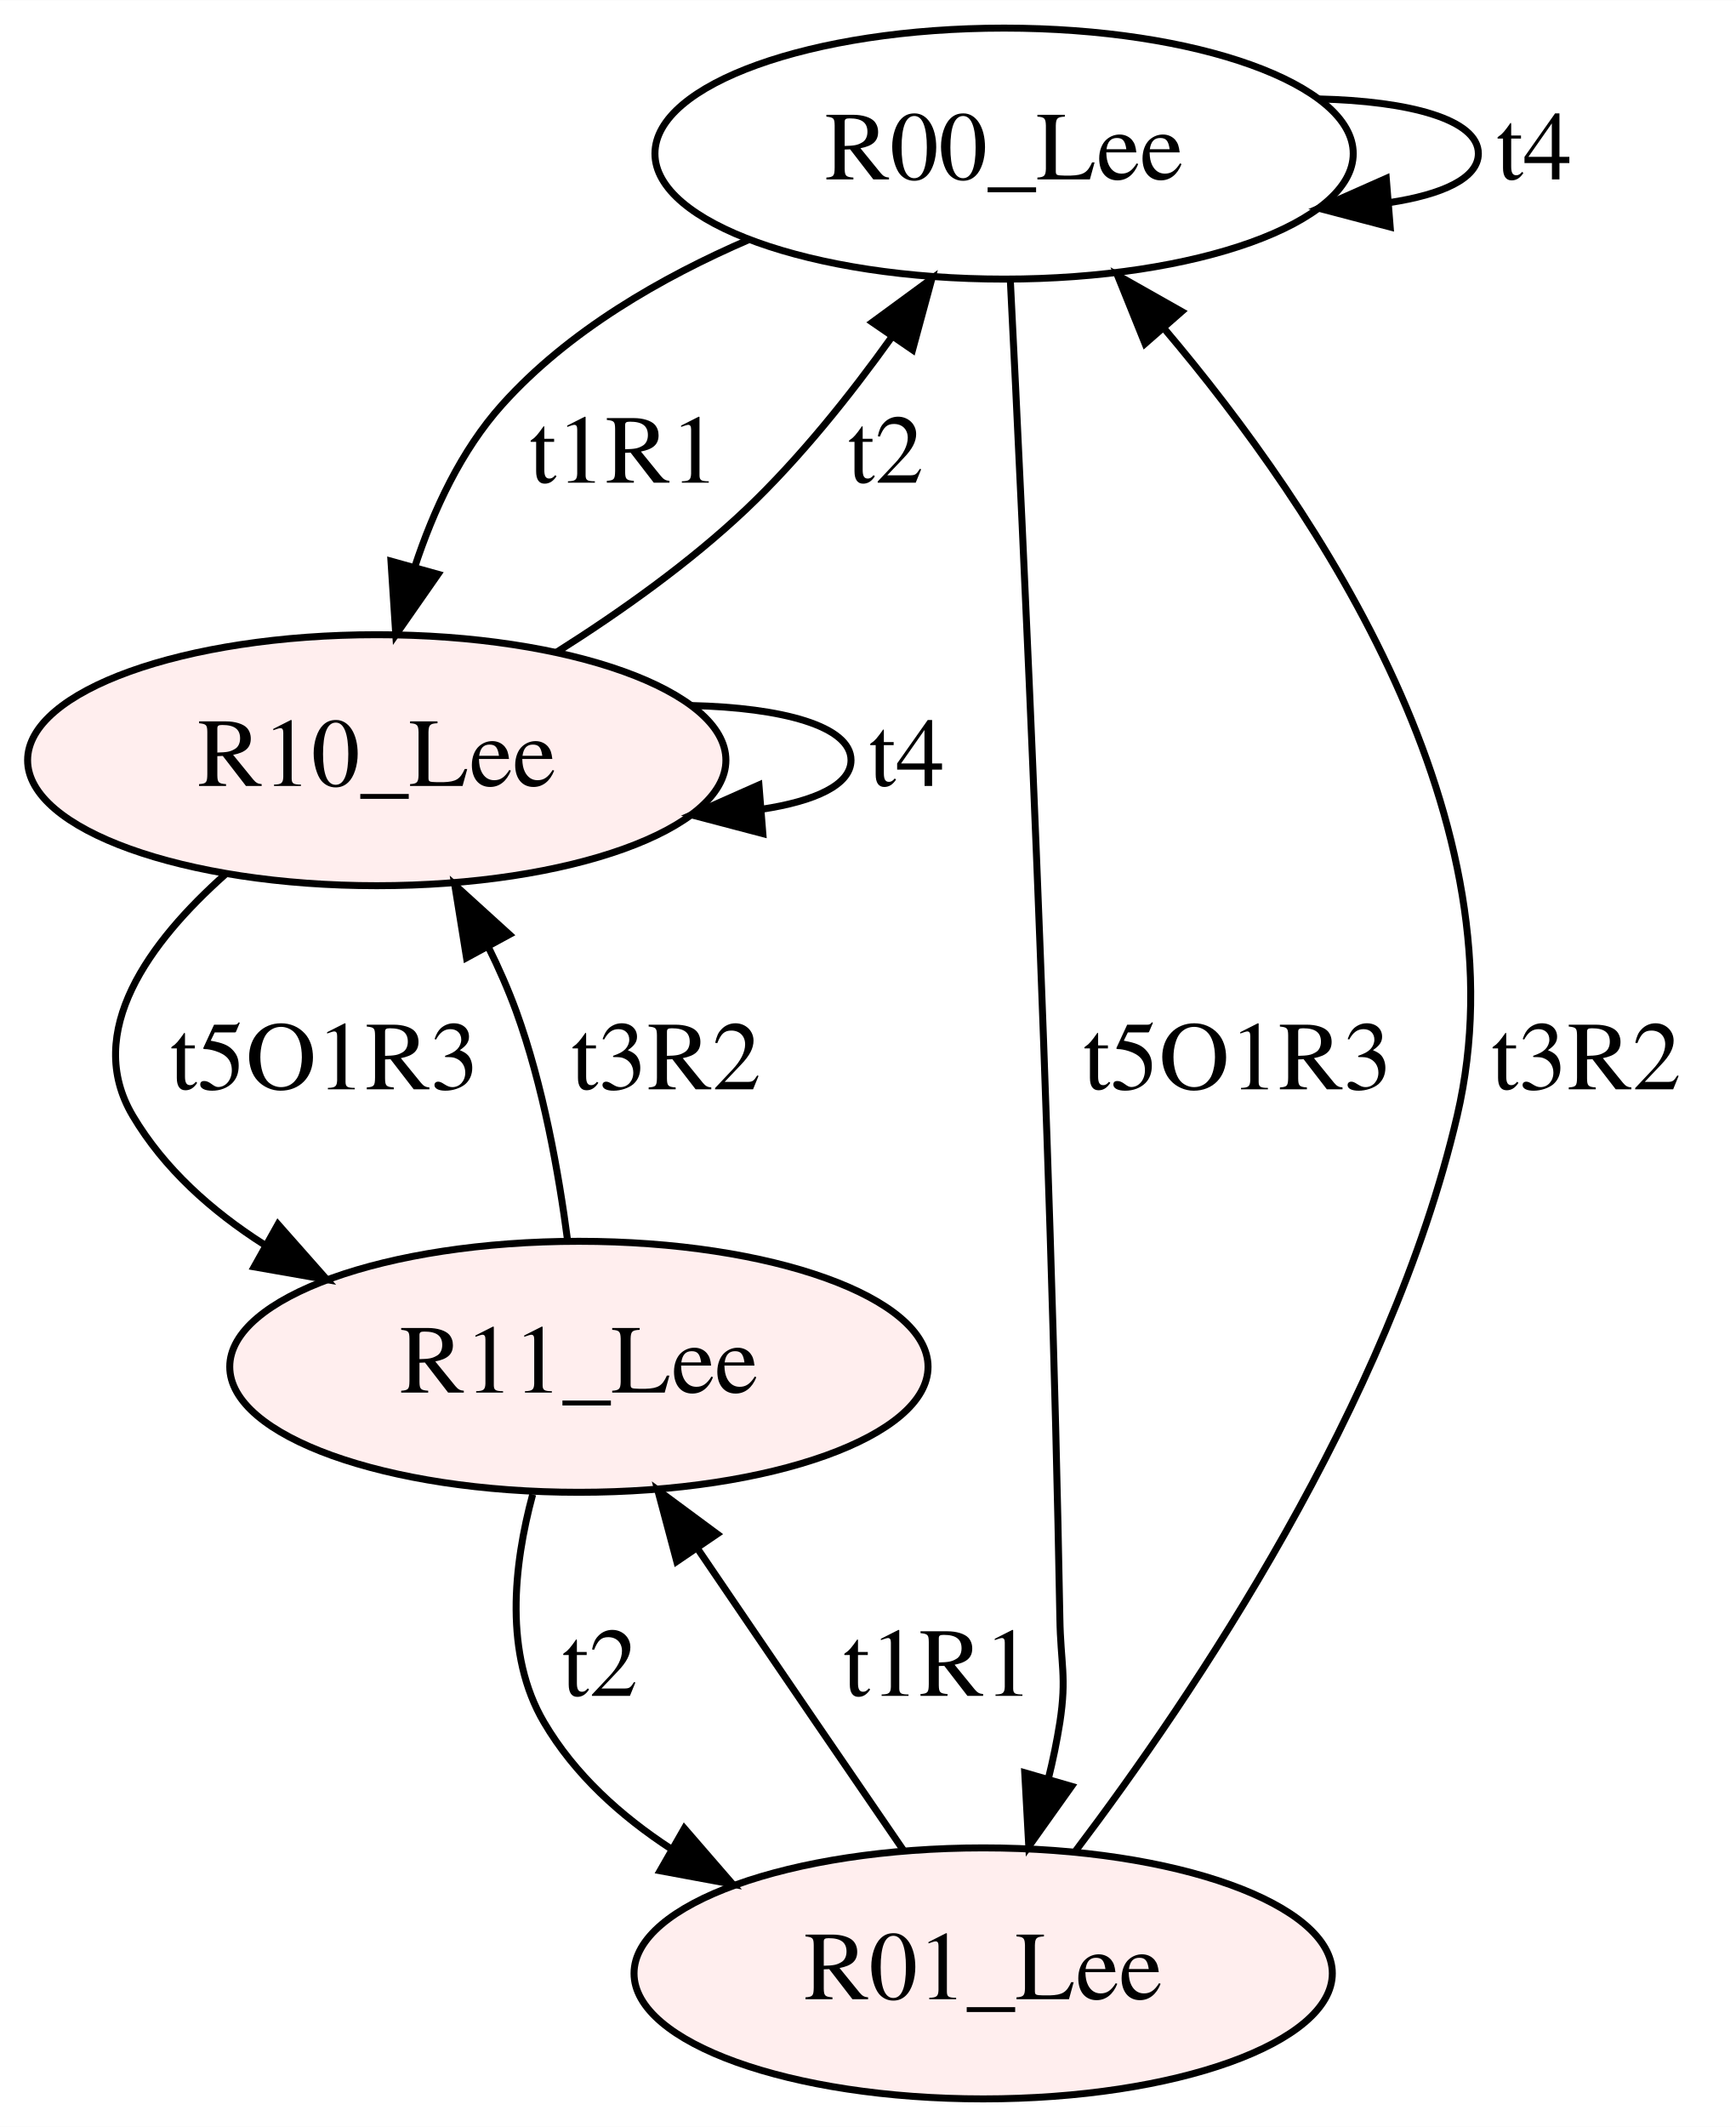
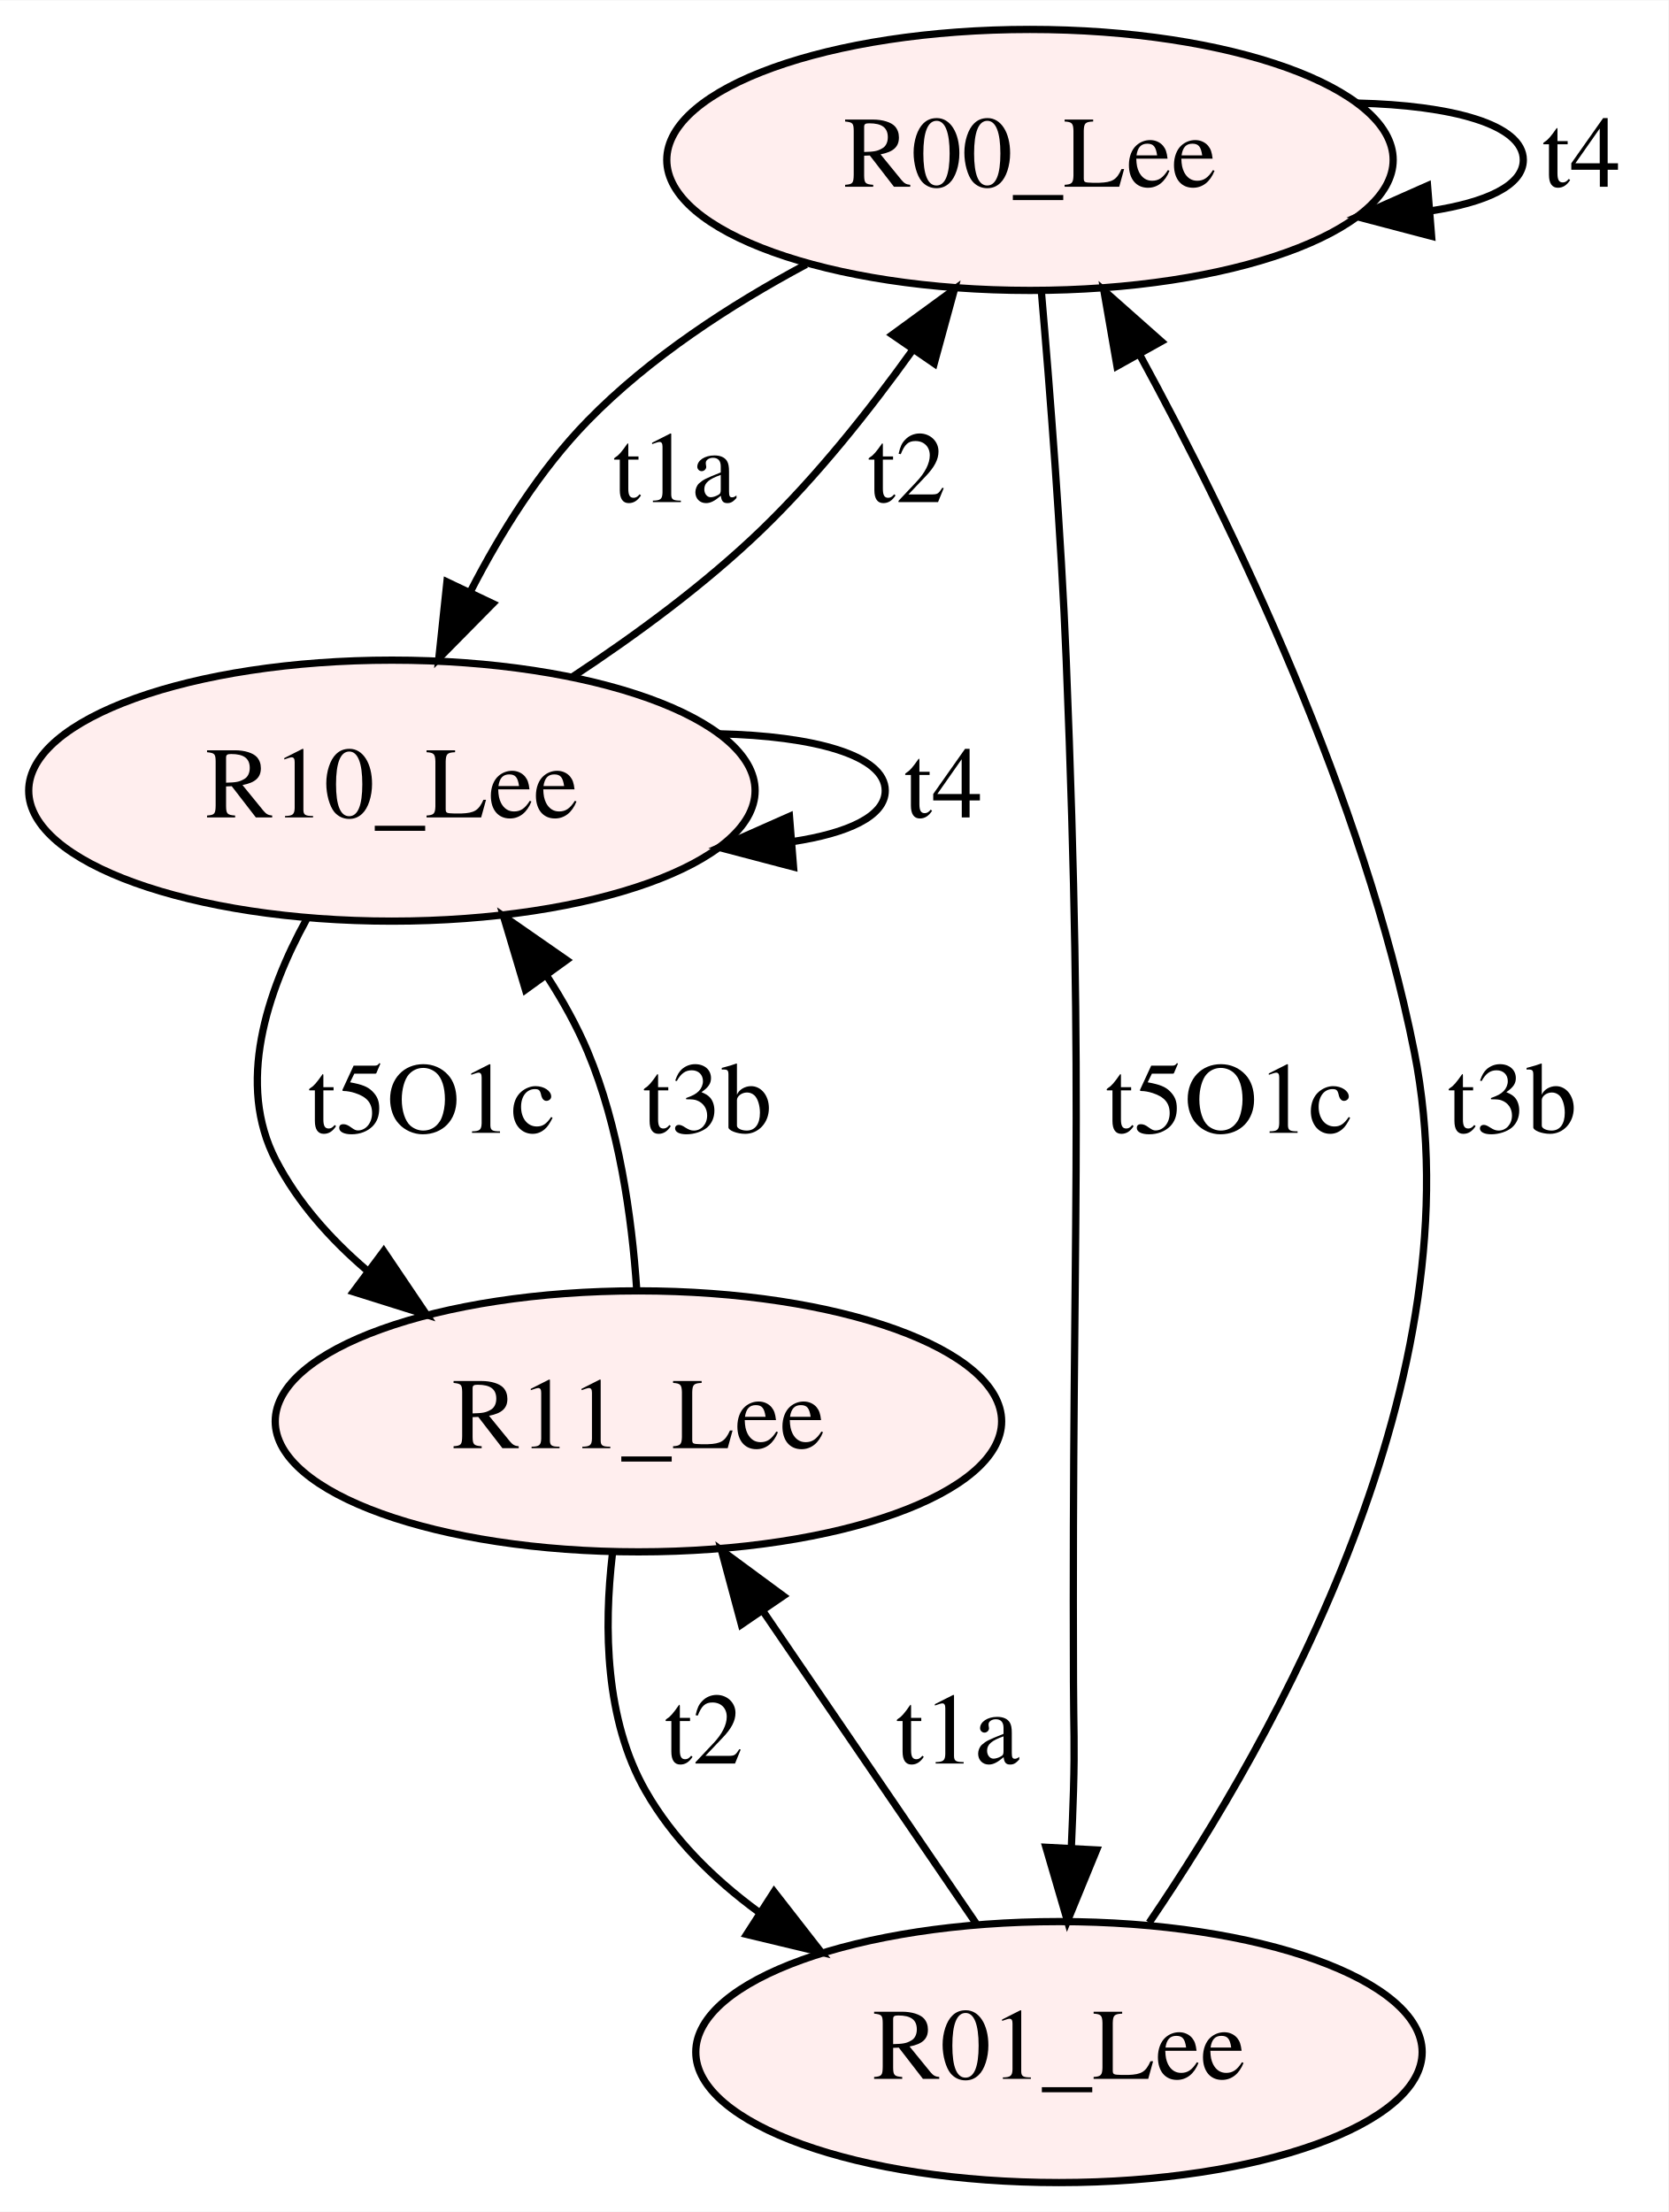
- <svg xmlns="http://www.w3.org/2000/svg" width="249pt" height="305pt" viewBox="0.00 0.00 249.05 305.00">
+ <svg xmlns="http://www.w3.org/2000/svg" width="230pt" height="305pt" viewBox="0.00 0.00 230.09 305.00">
  <g id="graph0" class="graph" transform="scale(1 1) rotate(0) translate(4 301)">
-     <polygon fill="white" stroke="transparent" points="-4,4 -4,-301 245.05,-301 245.05,4 -4,4" />
+     <polygon fill="white" stroke="transparent" points="-4,4 -4,-301 226.09,-301 226.09,4 -4,4" />
    <g id="node1" class="node">
-       <ellipse fill="none" stroke="black" cx="140.05" cy="-279" rx="50.09" ry="18" />
-       <text text-anchor="middle" x="140.05" y="-275.3" font-family="Times,serif" font-size="14.00">R00_Lee</text>
+       <ellipse fill="#ffeeee" stroke="black" cx="138.05" cy="-279" rx="50.09" ry="18" />
+       <text text-anchor="middle" x="138.05" y="-275.3" font-family="Times,serif" font-size="14.00">R00_Lee</text>
    </g>
    <g id="edge2" class="edge">
-       <path fill="none" stroke="black" d="M185.2,-286.84C198.12,-286.54 208.09,-283.92 208.09,-279 208.09,-275.46 202.94,-273.12 195.25,-271.96" />
-       <polygon fill="black" stroke="black" points="195.44,-268.47 185.2,-271.16 194.88,-275.45 195.44,-268.47" />
-       <text text-anchor="middle" x="216.09" y="-275.3" font-family="Times,serif" font-size="14.00">t4</text>
+       <path fill="none" stroke="black" d="M183.2,-286.84C196.12,-286.54 206.09,-283.92 206.09,-279 206.09,-275.46 200.94,-273.12 193.25,-271.96" />
+       <polygon fill="black" stroke="black" points="193.44,-268.47 183.2,-271.16 192.88,-275.45 193.44,-268.47" />
+       <text text-anchor="middle" x="214.09" y="-275.3" font-family="Times,serif" font-size="14.00">t4</text>
    </g>
    <g id="node2" class="node">
      <ellipse fill="#ffeeee" stroke="black" cx="50.05" cy="-192" rx="50.09" ry="18" />
      <text text-anchor="middle" x="50.05" y="-188.3" font-family="Times,serif" font-size="14.00">R10_Lee</text>
    </g>
    <g id="edge3" class="edge">
-       <path fill="none" stroke="black" d="M103.51,-266.69C90.87,-261.24 77.52,-253.55 68.05,-243 62.17,-236.46 58.18,-227.87 55.48,-219.65" />
-       <polygon fill="black" stroke="black" points="58.84,-218.67 52.78,-209.98 52.09,-220.55 58.84,-218.67" />
-       <text text-anchor="middle" x="85.55" y="-231.8" font-family="Times,serif" font-size="14.00">t1R1</text>
+       <path fill="none" stroke="black" d="M107.19,-264.59C96.74,-259 85.57,-251.74 77.05,-243 70.51,-236.3 65.11,-227.69 60.91,-219.52" />
+       <polygon fill="black" stroke="black" points="63.96,-217.8 56.52,-210.26 57.64,-220.8 63.96,-217.8" />
+       <text text-anchor="middle" x="89.05" y="-231.8" font-family="Times,serif" font-size="14.00">t1a</text>
    </g>
    <g id="node4" class="node">
-       <ellipse fill="#ffeeee" stroke="black" cx="137.05" cy="-18" rx="50.09" ry="18" />
-       <text text-anchor="middle" x="137.05" y="-14.3" font-family="Times,serif" font-size="14.00">R01_Lee</text>
+       <ellipse fill="#ffeeee" stroke="black" cx="142.05" cy="-18" rx="50.09" ry="18" />
+       <text text-anchor="middle" x="142.05" y="-14.3" font-family="Times,serif" font-size="14.00">R01_Lee</text>
    </g>
    <g id="edge1" class="edge">
-       <path fill="none" stroke="black" d="M140.94,-260.94C142.74,-225.3 146.78,-140.34 148.05,-69 148.16,-62.33 149.06,-60.59 148.05,-54 147.63,-51.32 147.06,-48.56 146.38,-45.83" />
-       <polygon fill="black" stroke="black" points="149.73,-44.83 143.59,-36.2 143.01,-46.78 149.73,-44.83" />
-       <text text-anchor="middle" x="173.55" y="-144.8" font-family="Times,serif" font-size="14.00">t5O1R3</text>
+       <path fill="none" stroke="black" d="M139.61,-260.97C140.8,-247.23 142.35,-227.39 143.05,-210 145.57,-147.38 143.82,-131.67 144.05,-69 144.07,-62.33 144.24,-60.66 144.05,-54 143.97,-51.44 143.87,-48.79 143.75,-46.13" />
+       <polygon fill="black" stroke="black" points="147.24,-45.88 143.22,-36.08 140.25,-46.25 147.24,-45.88" />
+       <text text-anchor="middle" x="165.55" y="-144.8" font-family="Times,serif" font-size="14.00">t5O1c</text>
    </g>
    <g id="edge6" class="edge">
-       <path fill="none" stroke="black" d="M75.92,-207.53C85.01,-213.27 94.96,-220.34 103.05,-228 110.72,-235.28 117.94,-244.31 123.93,-252.68" />
-       <polygon fill="black" stroke="black" points="121.15,-254.81 129.69,-261.07 126.92,-250.85 121.15,-254.81" />
-       <text text-anchor="middle" x="123.05" y="-231.8" font-family="Times,serif" font-size="14.00">t2</text>
+       <path fill="none" stroke="black" d="M74.91,-207.67C83.66,-213.43 93.24,-220.47 101.05,-228 108.66,-235.35 115.86,-244.39 121.86,-252.76" />
+       <polygon fill="black" stroke="black" points="119.07,-254.89 127.63,-261.14 124.84,-250.92 119.07,-254.89" />
+       <text text-anchor="middle" x="121.05" y="-231.8" font-family="Times,serif" font-size="14.00">t2</text>
    </g>
    <g id="edge5" class="edge">
      <path fill="none" stroke="black" d="M95.2,-199.84C108.12,-199.54 118.09,-196.92 118.09,-192 118.09,-188.46 112.94,-186.12 105.25,-184.96" />
      <polygon fill="black" stroke="black" points="105.44,-181.47 95.2,-184.16 104.88,-188.45 105.44,-181.47" />
      <text text-anchor="middle" x="126.09" y="-188.3" font-family="Times,serif" font-size="14.00">t4</text>
    </g>
    <g id="node3" class="node">
-       <ellipse fill="#ffeeee" stroke="black" cx="79.05" cy="-105" rx="50.09" ry="18" />
-       <text text-anchor="middle" x="79.05" y="-101.3" font-family="Times,serif" font-size="14.00">R11_Lee</text>
+       <ellipse fill="#ffeeee" stroke="black" cx="84.05" cy="-105" rx="50.09" ry="18" />
+       <text text-anchor="middle" x="84.05" y="-101.3" font-family="Times,serif" font-size="14.00">R11_Lee</text>
    </g>
    <g id="edge4" class="edge">
-       <path fill="none" stroke="black" d="M28.34,-175.64C17.44,-165.95 7.91,-153.03 15.05,-141 19.55,-133.41 26.35,-127.35 33.85,-122.56" />
-       <polygon fill="black" stroke="black" points="35.88,-125.44 42.9,-117.5 32.46,-119.33 35.88,-125.44" />
-       <text text-anchor="middle" x="42.55" y="-144.8" font-family="Times,serif" font-size="14.00">t5O1R3</text>
+       <path fill="none" stroke="black" d="M38.26,-174.22C32.79,-164.24 28.57,-151.51 34.05,-141 37.06,-135.2 41.53,-130.17 46.57,-125.86" />
+       <polygon fill="black" stroke="black" points="48.92,-128.48 54.84,-119.7 44.74,-122.87 48.92,-128.48" />
+       <text text-anchor="middle" x="55.55" y="-144.8" font-family="Times,serif" font-size="14.00">t5O1c</text>
    </g>
    <g id="edge7" class="edge">
-       <path fill="none" stroke="black" d="M77.44,-123.04C76.15,-132.89 73.9,-145.39 70.05,-156 68.92,-159.09 67.54,-162.23 66.02,-165.29" />
-       <polygon fill="black" stroke="black" points="62.93,-163.66 61.24,-174.12 69.08,-167 62.93,-163.66" />
-       <text text-anchor="middle" x="91.55" y="-144.8" font-family="Times,serif" font-size="14.00">t3R2</text>
+       <path fill="none" stroke="black" d="M83.81,-123.24C83.14,-133.16 81.39,-145.66 77.05,-156 75.56,-159.53 73.63,-163.02 71.48,-166.34" />
+       <polygon fill="black" stroke="black" points="68.47,-164.53 65.44,-174.68 74.14,-168.63 68.47,-164.53" />
+       <text text-anchor="middle" x="93.55" y="-144.8" font-family="Times,serif" font-size="14.00">t3b</text>
    </g>
    <g id="edge8" class="edge">
-       <path fill="none" stroke="black" d="M72.42,-86.69C69.67,-76.52 68.29,-63.77 74.05,-54 78.42,-46.56 85.02,-40.59 92.32,-35.83" />
-       <polygon fill="black" stroke="black" points="94.18,-38.8 101.12,-30.79 90.7,-32.72 94.18,-38.8" />
-       <text text-anchor="middle" x="82.05" y="-57.8" font-family="Times,serif" font-size="14.00">t2</text>
+       <path fill="none" stroke="black" d="M80.46,-86.7C79.27,-76.54 79.44,-63.79 85.05,-54 88.81,-47.42 94.37,-41.92 100.56,-37.37" />
+       <polygon fill="black" stroke="black" points="102.76,-40.12 109.27,-31.76 98.97,-34.23 102.76,-40.12" />
+       <text text-anchor="middle" x="93.05" y="-57.8" font-family="Times,serif" font-size="14.00">t2</text>
    </g>
    <g id="edge9" class="edge">
-       <path fill="none" stroke="black" d="M150.26,-35.5C167.16,-57.84 195.39,-99.68 205.05,-141 214.87,-183.05 185.42,-227.46 162.99,-253.94" />
-       <polygon fill="black" stroke="black" points="160.27,-251.74 156.31,-261.56 165.53,-256.35 160.27,-251.74" />
-       <text text-anchor="middle" x="223.55" y="-144.8" font-family="Times,serif" font-size="14.00">t3R2</text>
+       <path fill="none" stroke="black" d="M154.49,-35.84C171.77,-61.24 199.96,-111.16 191.05,-156 184.09,-190.99 166.23,-228.18 153.16,-252.17" />
+       <polygon fill="black" stroke="black" points="150.05,-250.55 148.24,-260.99 156.17,-253.96 150.05,-250.55" />
+       <text text-anchor="middle" x="204.55" y="-144.8" font-family="Times,serif" font-size="14.00">t3b</text>
    </g>
    <g id="edge10" class="edge">
-       <path fill="none" stroke="black" d="M125.56,-35.73C121.59,-41.51 117.12,-48.04 113.05,-54 107.54,-62.06 101.55,-70.87 96.15,-78.81" />
-       <polygon fill="black" stroke="black" points="93.09,-77.08 90.36,-87.32 98.88,-81.02 93.09,-77.08" />
-       <text text-anchor="middle" x="130.55" y="-57.8" font-family="Times,serif" font-size="14.00">t1R1</text>
+       <path fill="none" stroke="black" d="M130.61,-35.76C122.28,-47.97 110.83,-64.74 101.38,-78.6" />
+       <polygon fill="black" stroke="black" points="98.25,-76.97 95.5,-87.21 104.03,-80.92 98.25,-76.97" />
+       <text text-anchor="middle" x="128.05" y="-57.8" font-family="Times,serif" font-size="14.00">t1a</text>
    </g>
  </g>
</svg>
